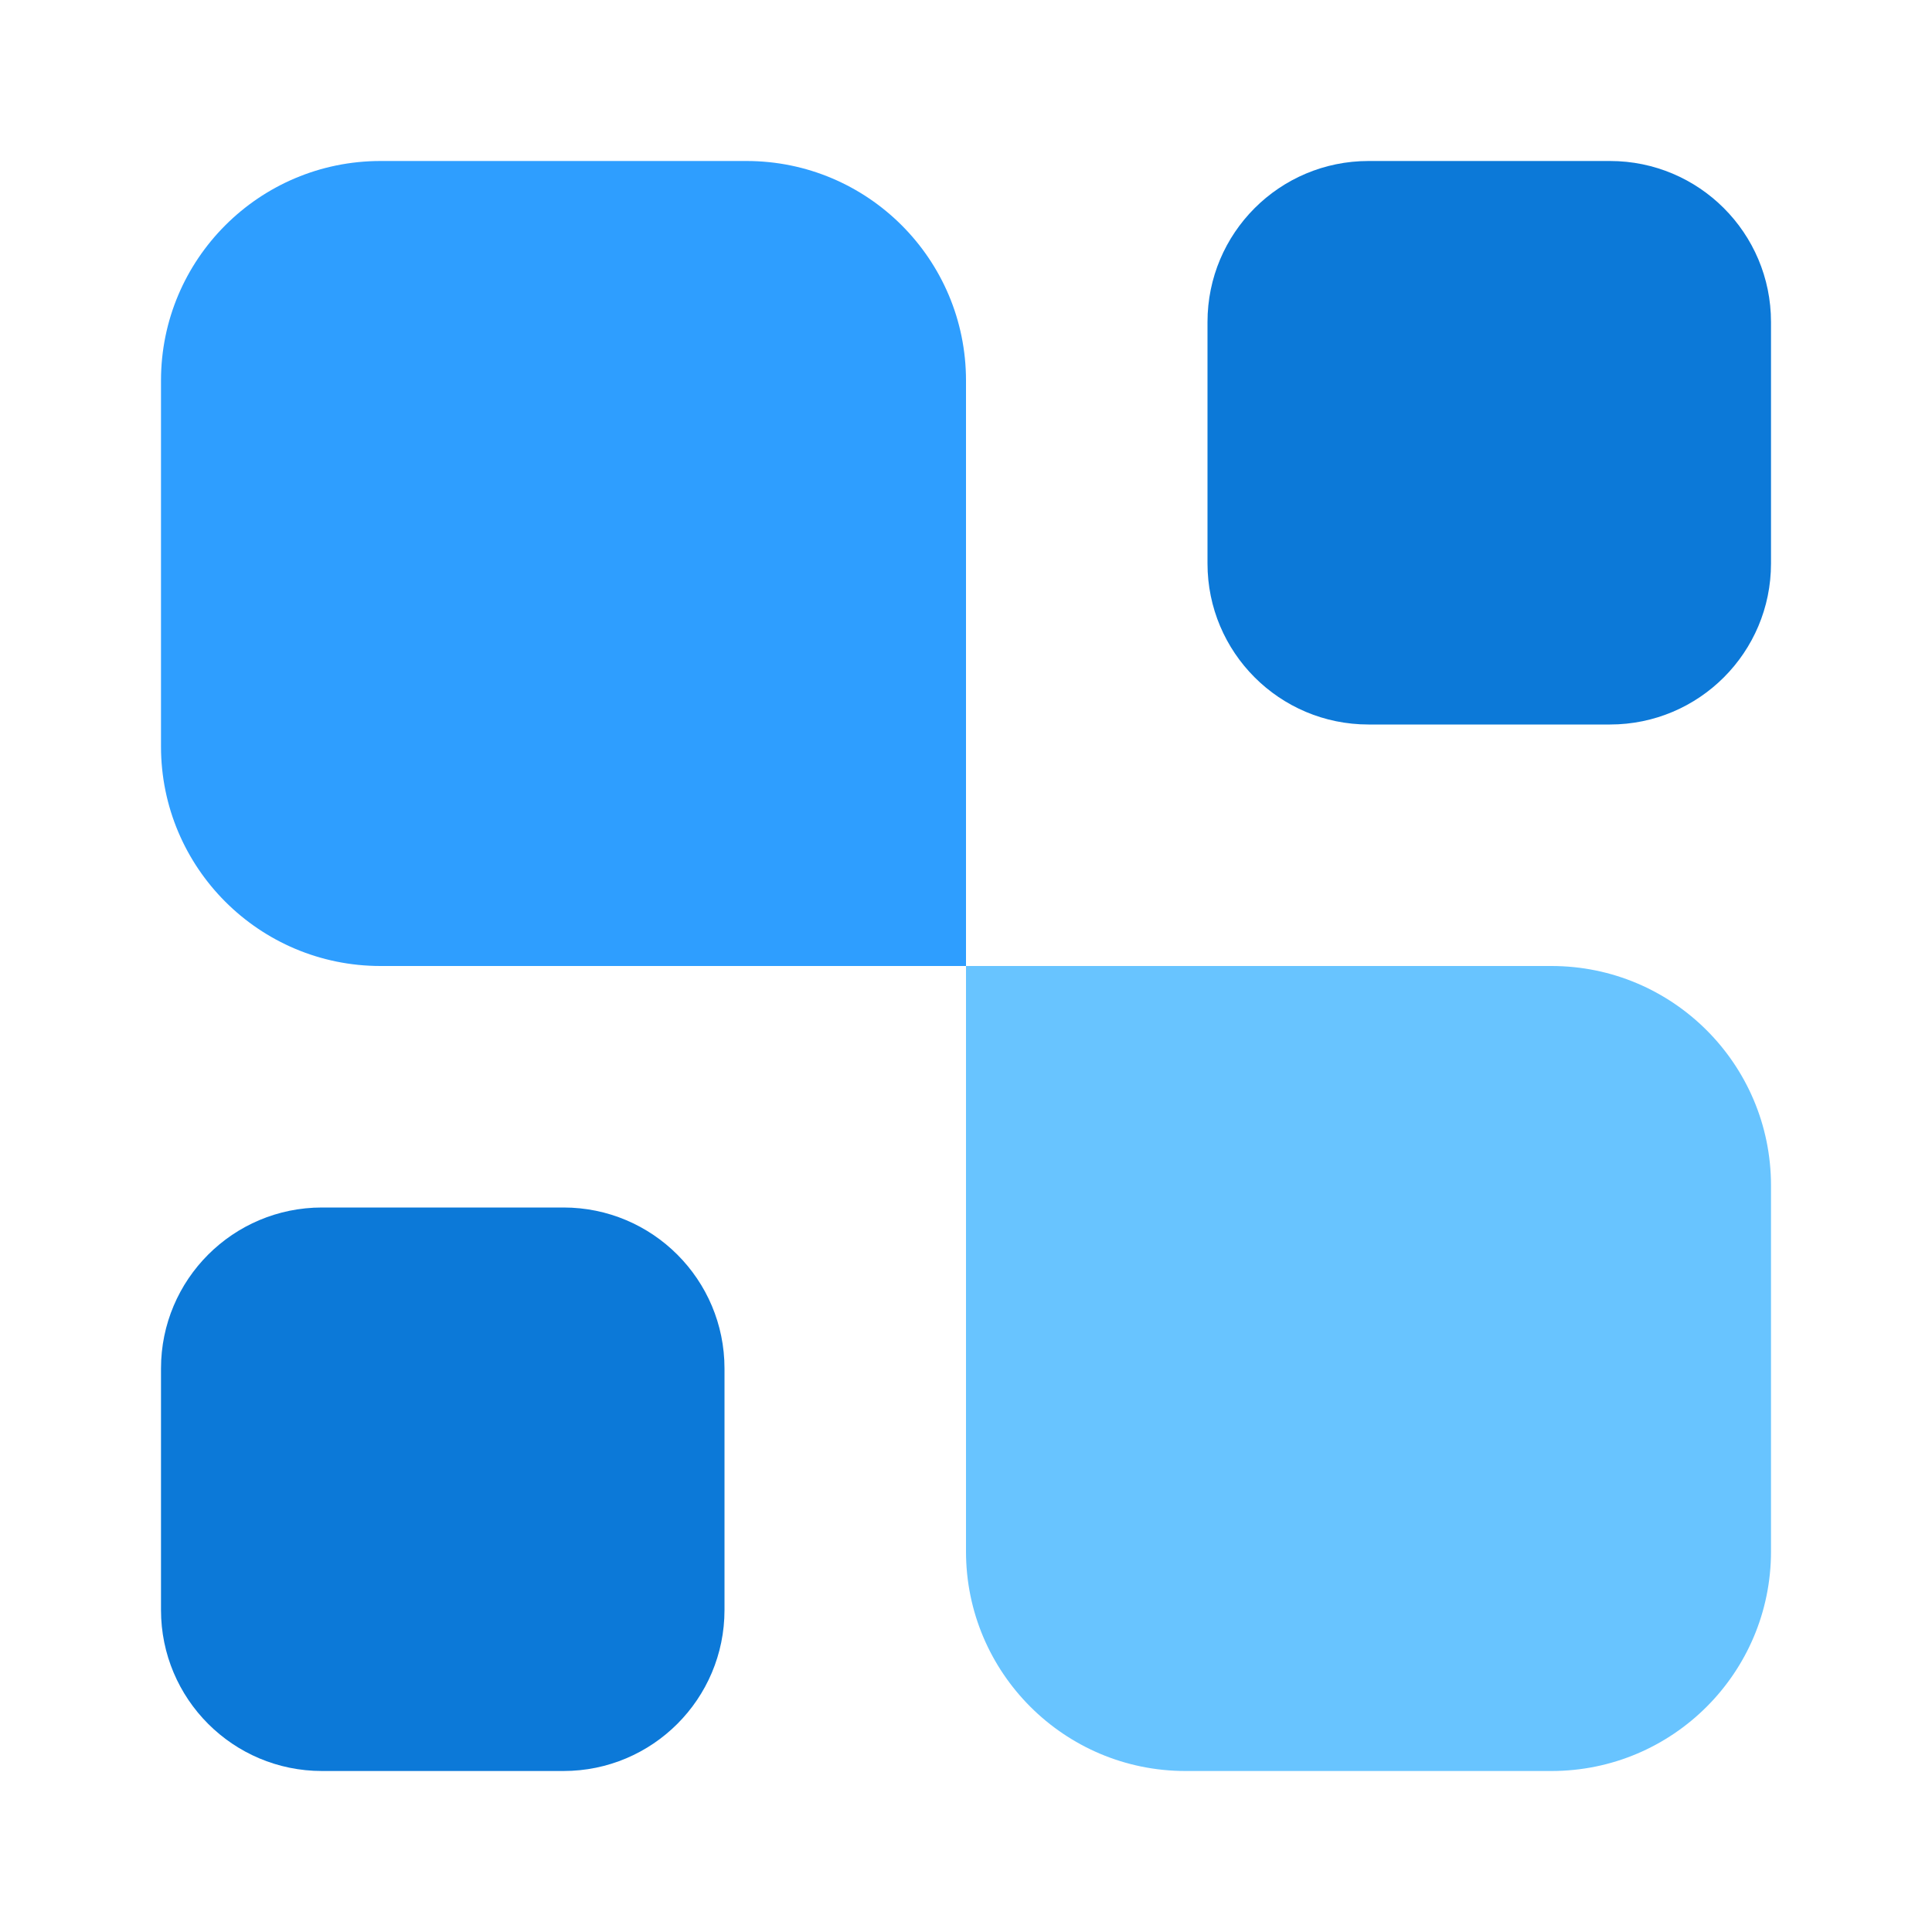
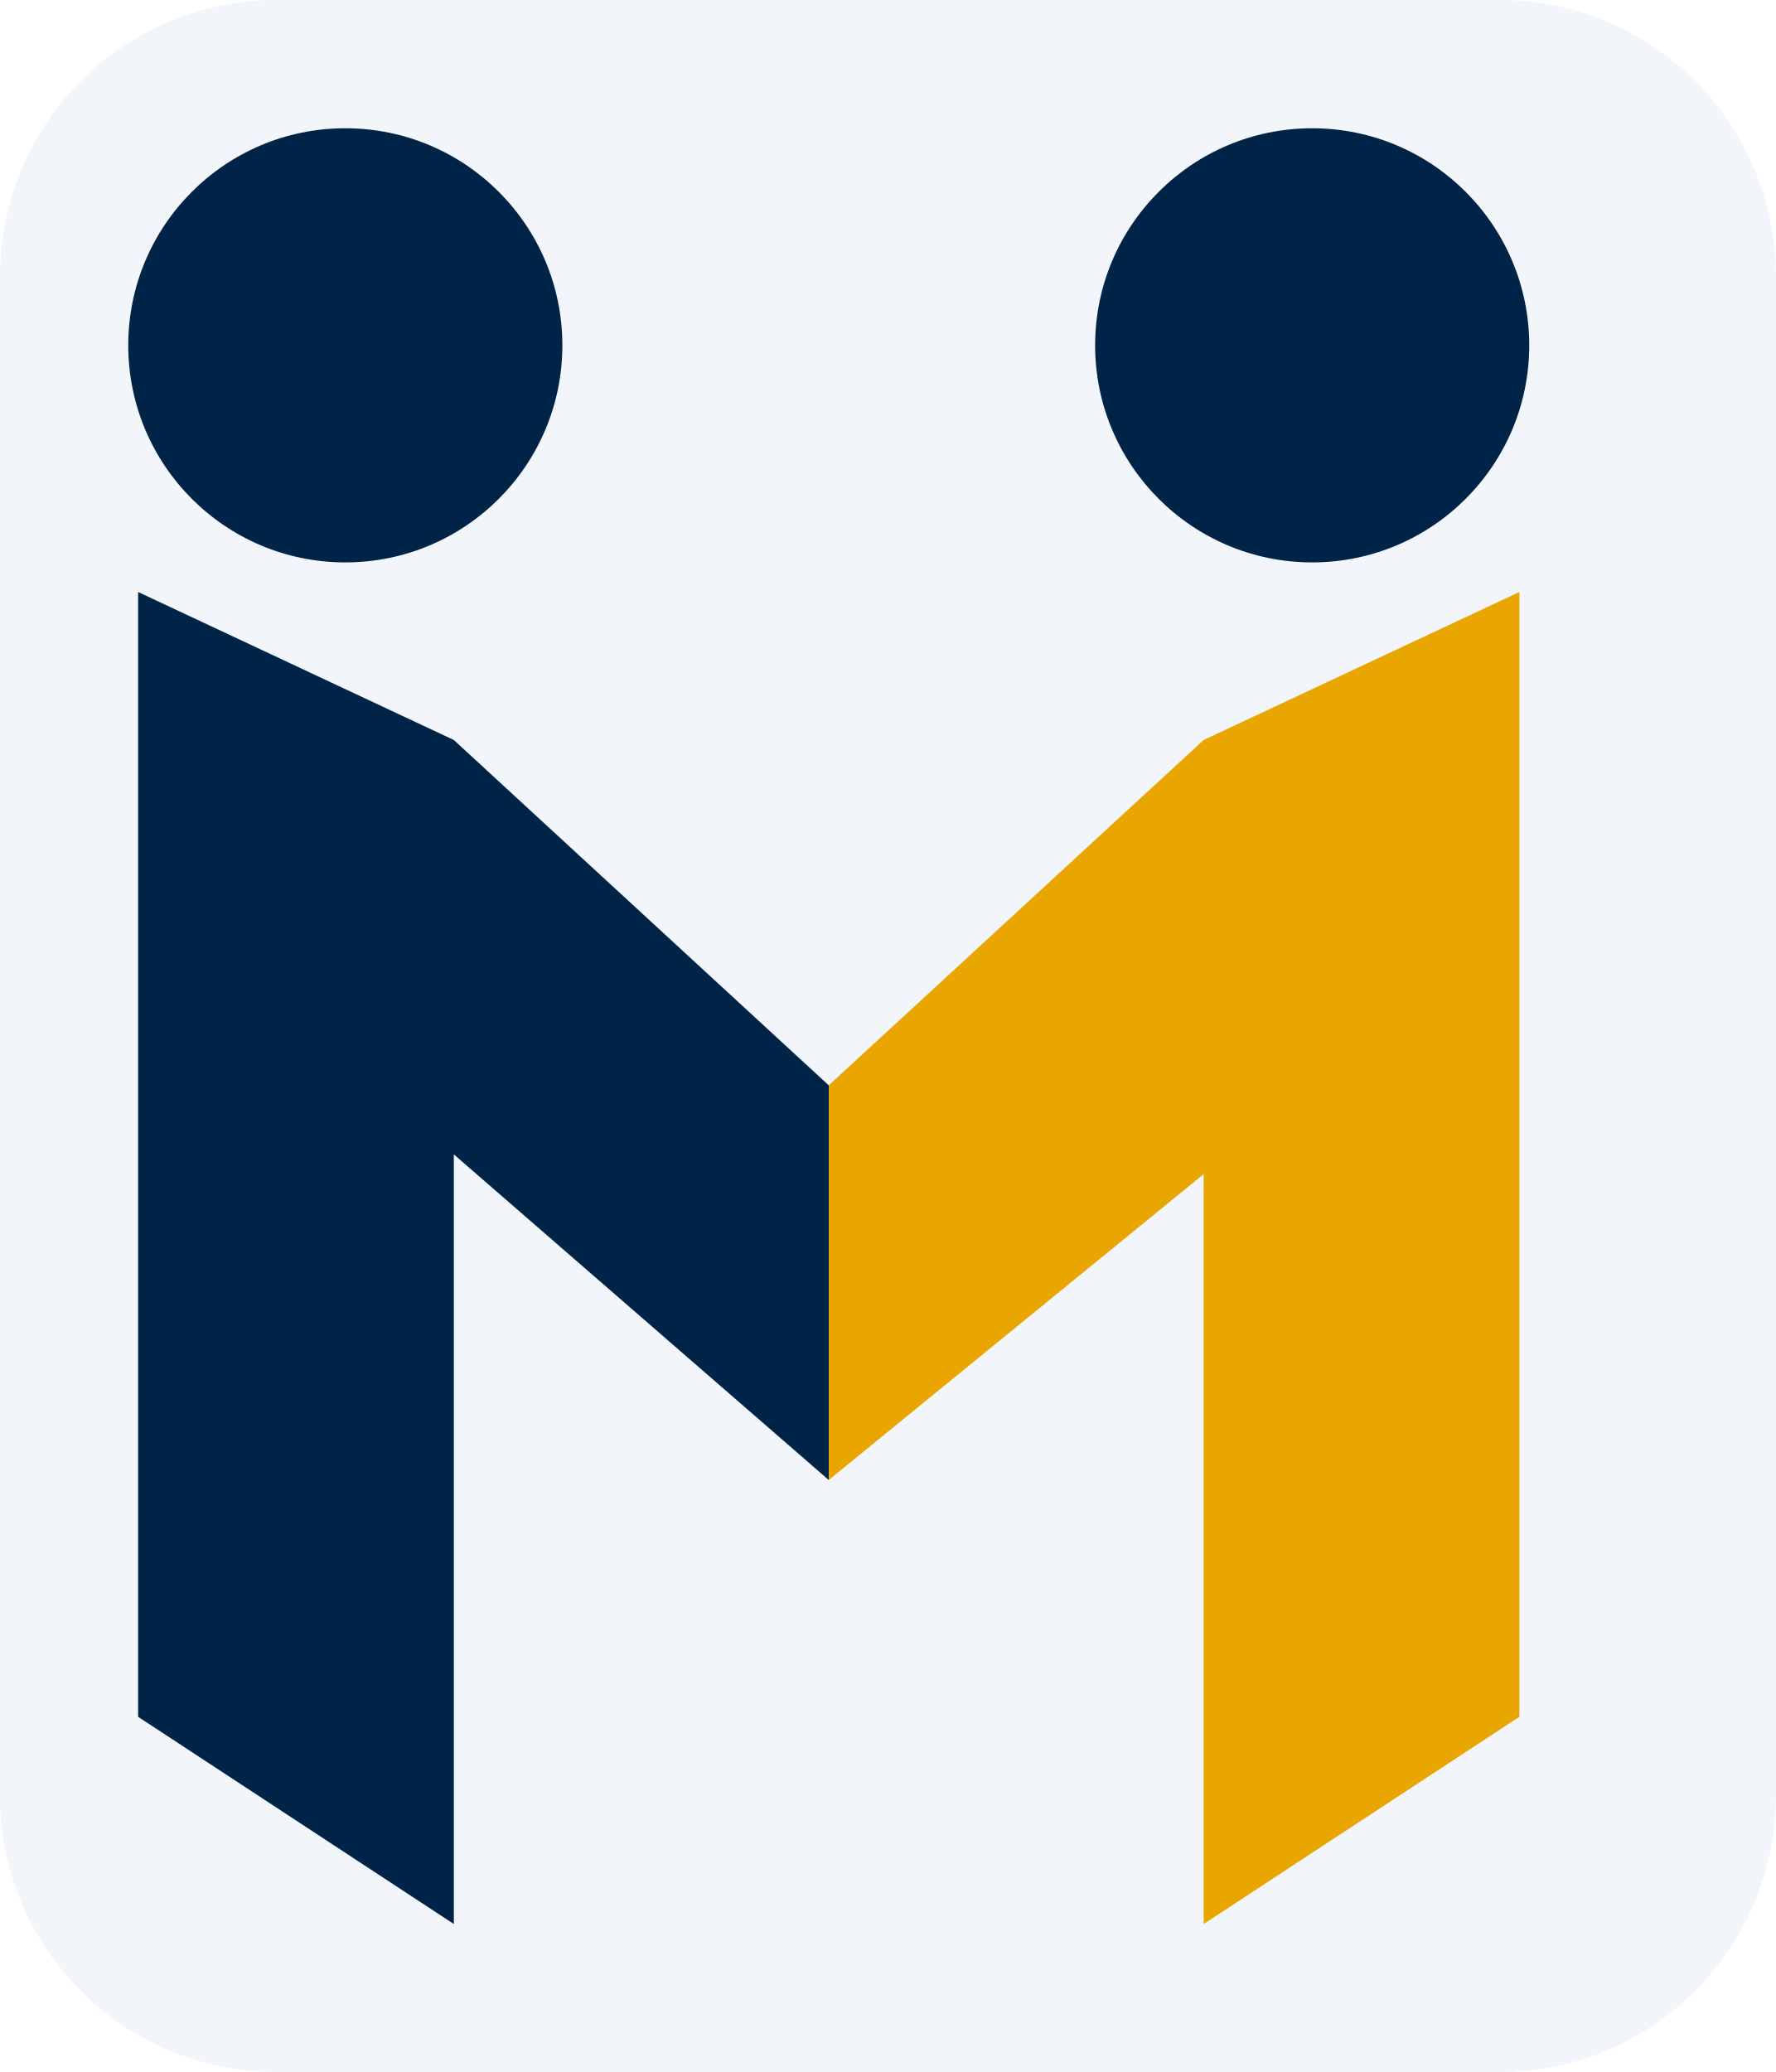
- <svg xmlns="http://www.w3.org/2000/svg" width="24" height="24" viewBox="0 0 24 24" fill="none">
-   <path d="M22 19.273C22 20.779 20.779 22 19.273 22H14.727C13.221 22 12 20.779 12 19.273V12H19.273C20.779 12 22 13.221 22 14.727V19.273Z" fill="#68C4FF" />
-   <path d="M20 2C21.105 2 22 2.895 22 4V7C22 8.105 21.105 9 20 9H17C15.895 9 15 8.105 15 7V4C15 2.895 15.895 2 17 2H20Z" fill="#0C79D8" />
-   <path d="M7 15C8.105 15 9 15.895 9 17V20C9 21.105 8.105 22 7 22H4C2.895 22 2 21.105 2 20V17C2 15.895 2.895 15 4 15H7Z" fill="#0C79D8" />
-   <path d="M12 12H4.727C3.221 12 2 10.779 2 9.273V4.727C2 3.221 3.221 2 4.727 2H9.273C10.779 2 12 3.221 12 4.727V12Z" fill="#2E9EFF" />
+ <svg xmlns="http://www.w3.org/2000/svg" viewBox="0 0 180 210">
+   <rect width="180" height="210" rx="28" fill="#f2f5f9" />
+   <g fill="#002448">
+     <circle cx="35" cy="35" r="22" />
+     <circle cx="133" cy="35" r="22" />
+     <path d="M14 60l32 15 38 35v40l-38-33v78l-32-21z" />
+   </g>
+   <path fill="#e9a500" d="M154 60l-32 15-38 35v40l38-31v76l32-21z" />
</svg>
